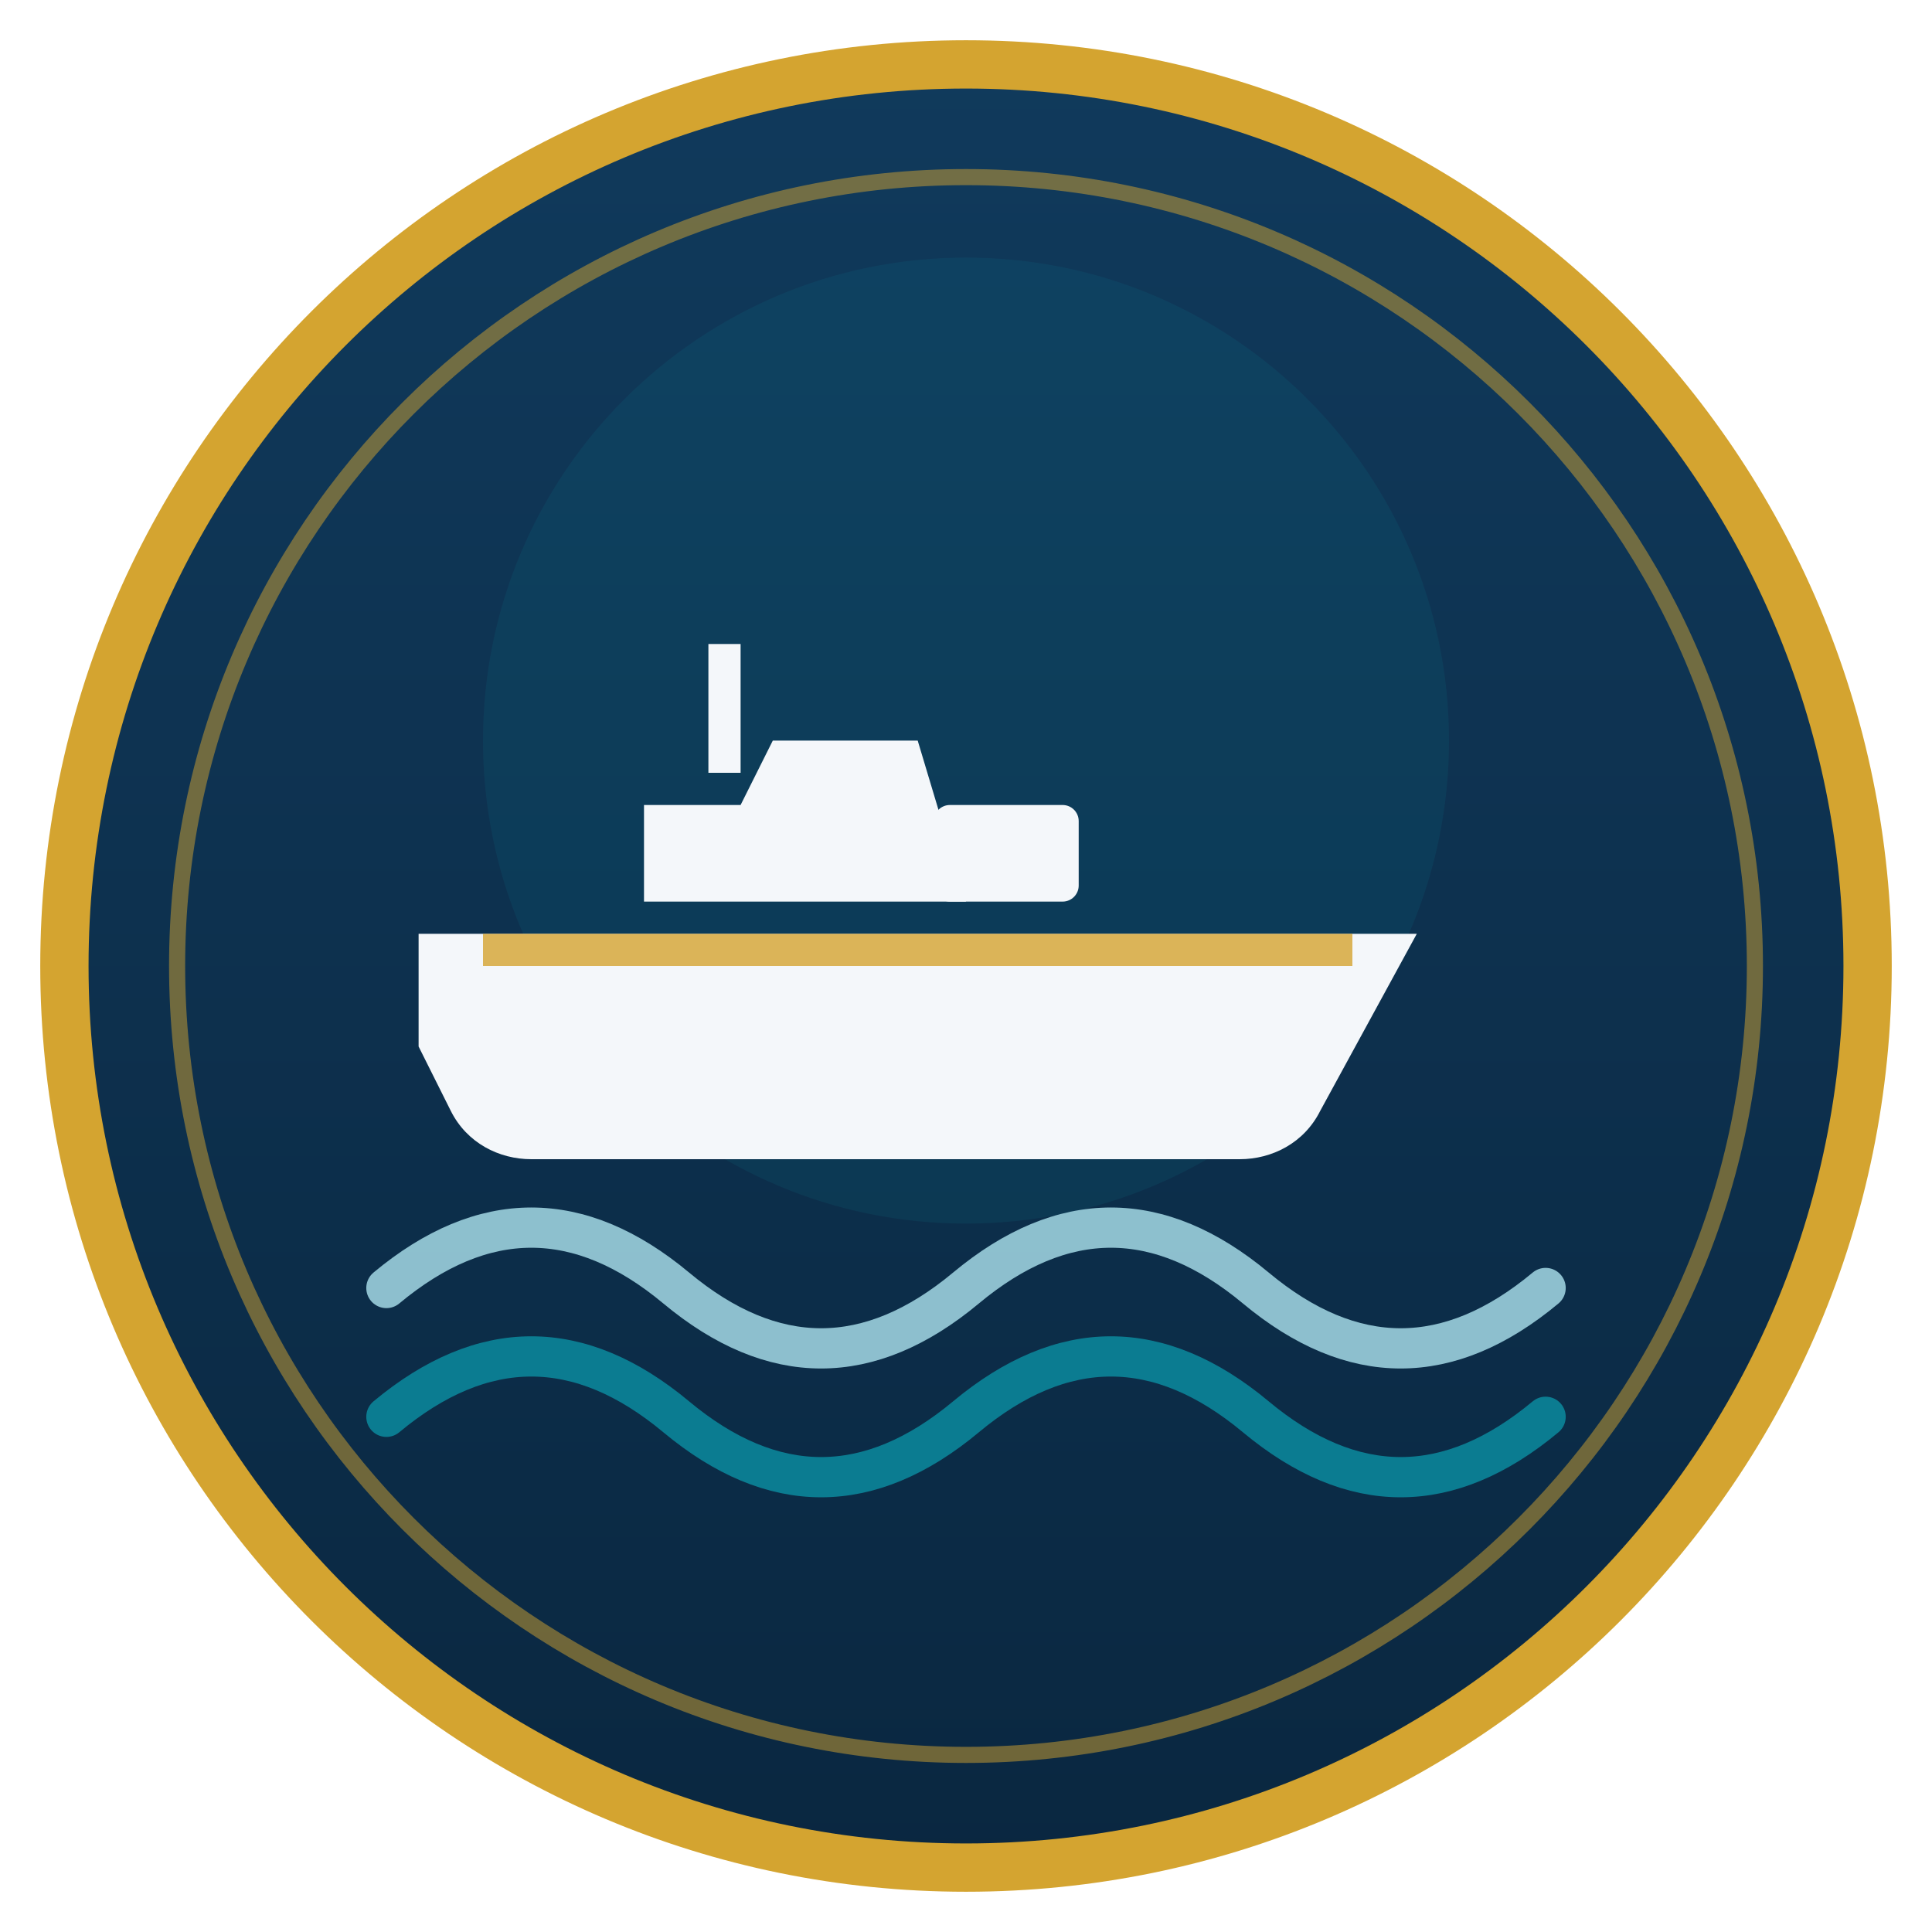
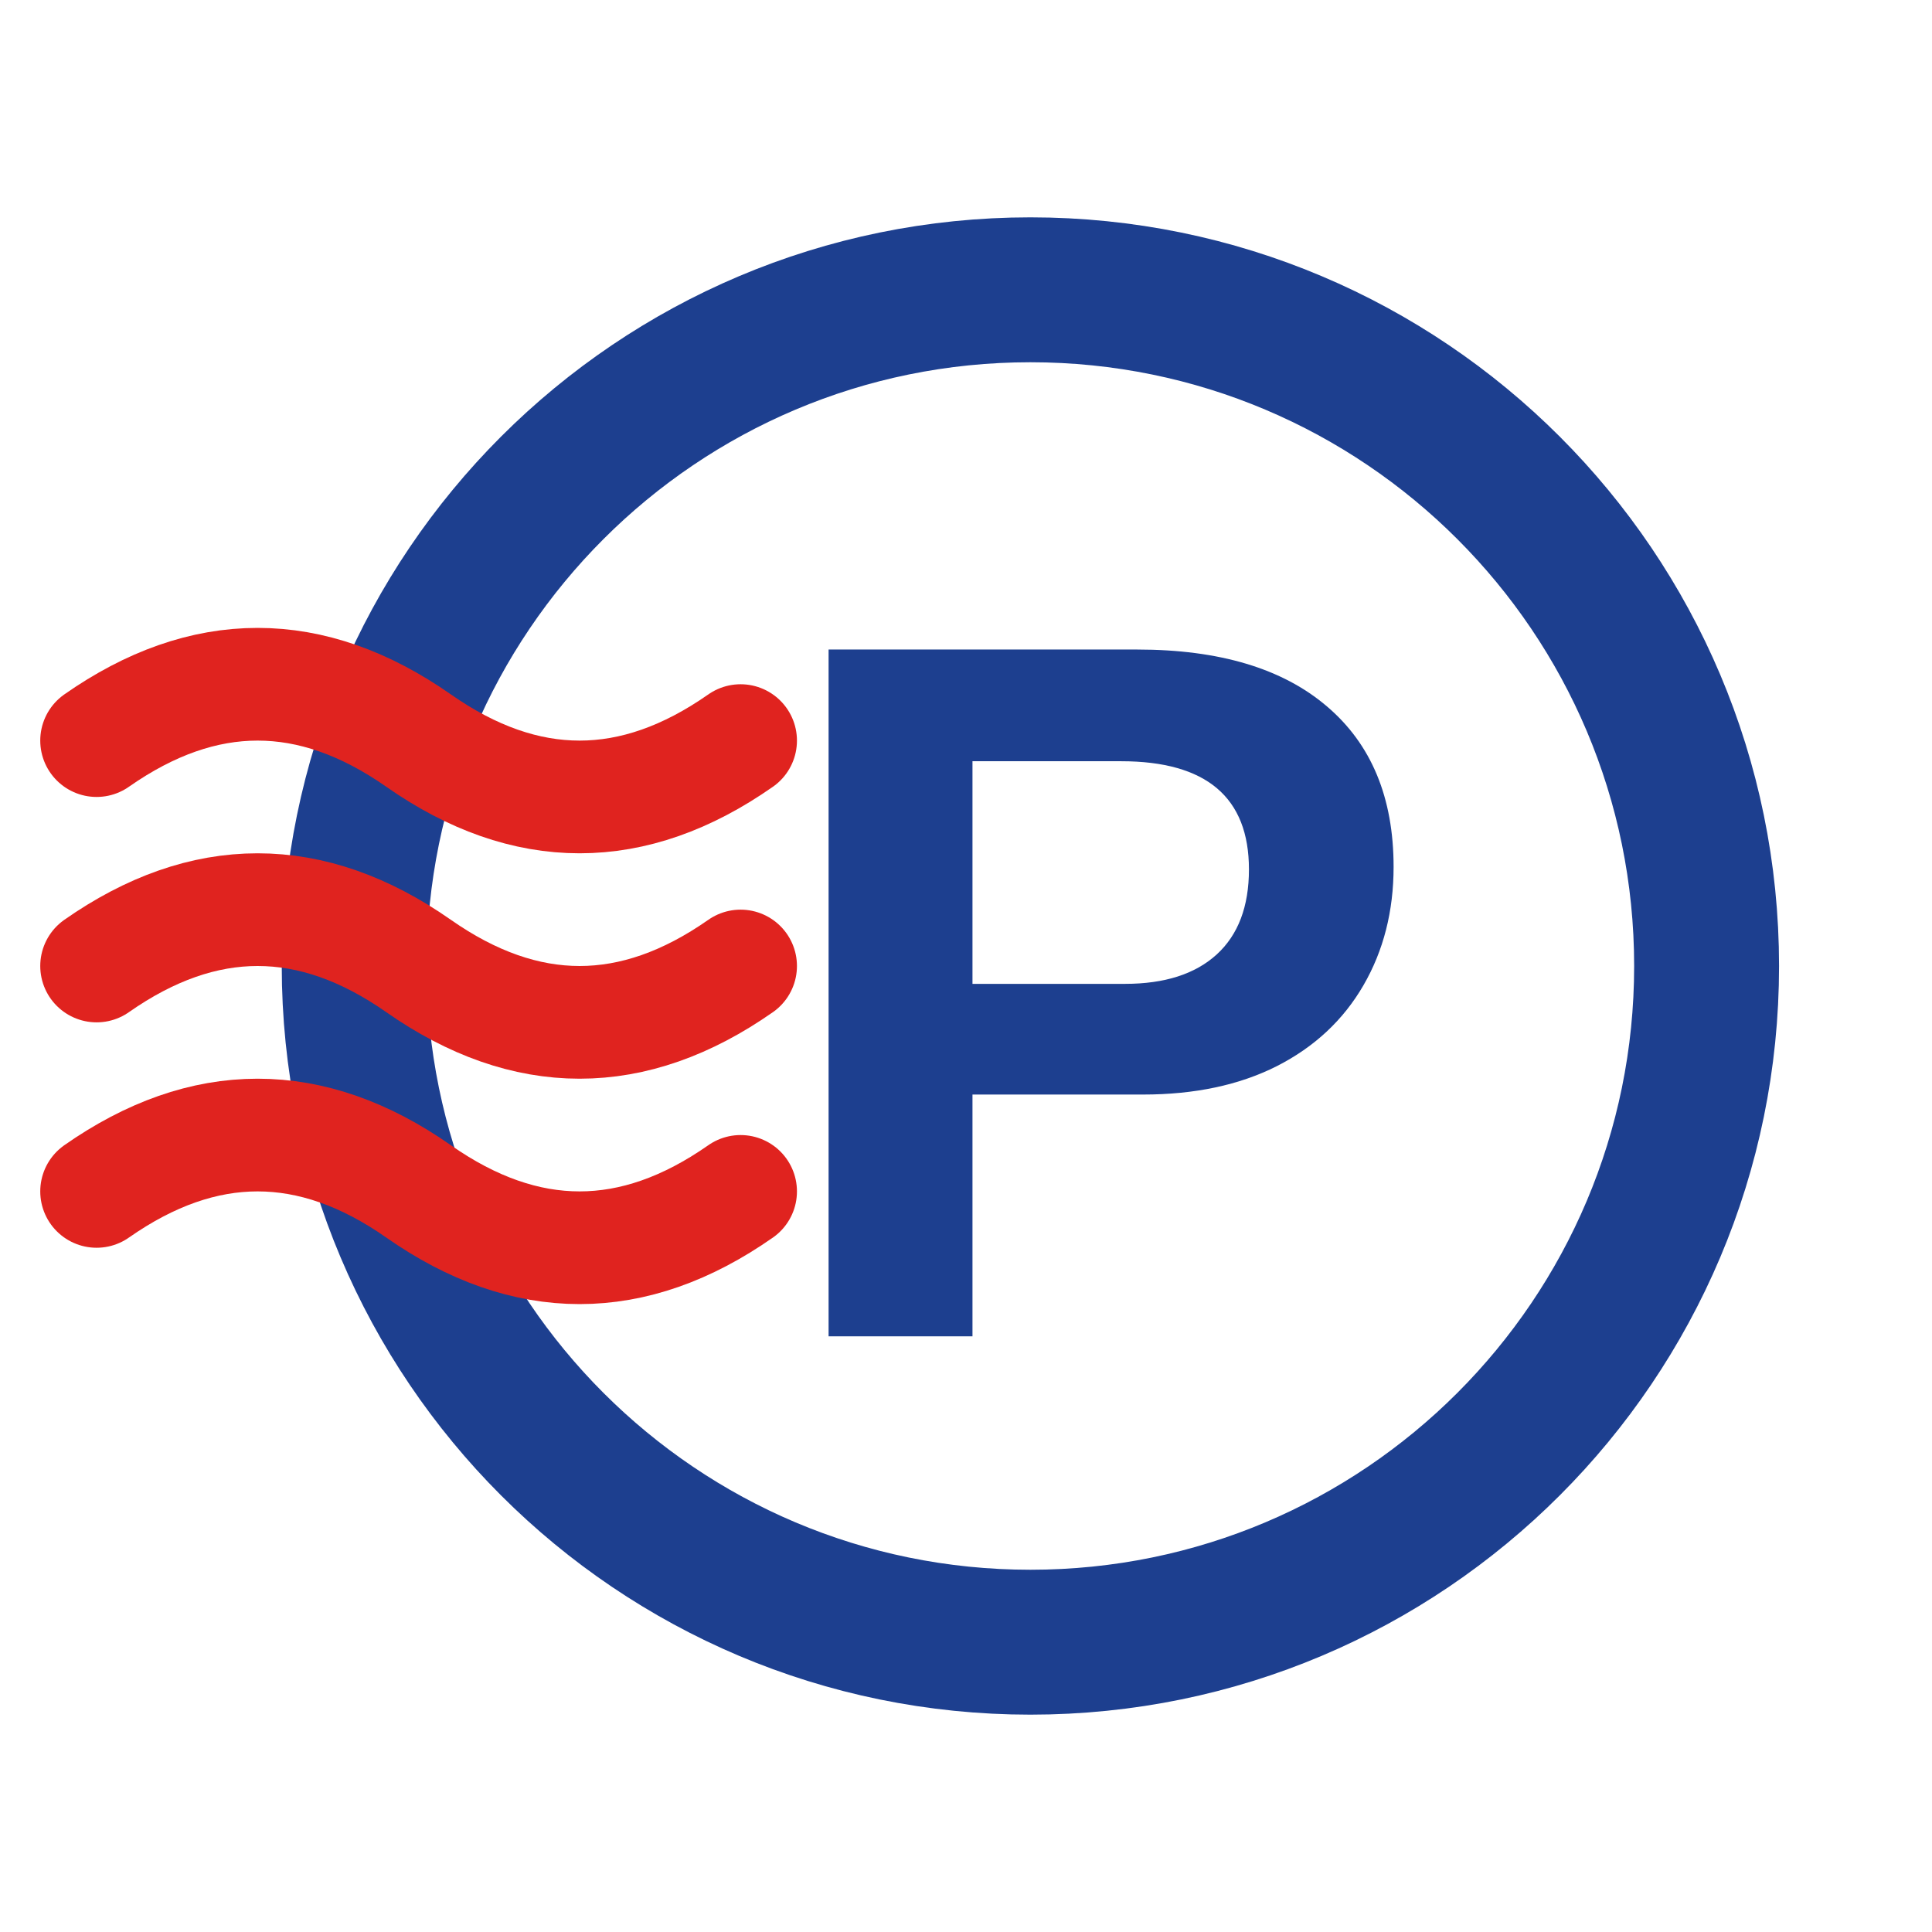
- <svg xmlns="http://www.w3.org/2000/svg" viewBox="0 0 120 120" role="img" aria-label="Peshaud Maritime International">
-   <defs>
-     <linearGradient id="sea" x1="0" y1="0" x2="0" y2="1">
-       <stop offset="0" stop-color="#103a5c" />
-       <stop offset="1" stop-color="#0a2740" />
-     </linearGradient>
-   </defs>
-   <circle cx="60" cy="60" r="56" fill="url(#sea)" stroke="#d4a430" stroke-width="3" />
-   <circle cx="60" cy="60" r="49" fill="none" stroke="#d4a430" stroke-width="1" stroke-opacity="0.5" />
-   <circle cx="60" cy="46" r="30" fill="#0c8599" fill-opacity="0.12" />
-   <g fill="#f4f7fa">
-     <path d="M40 56h20l-3-10h-9l-2 4h-6z" />
-     <rect x="58" y="50" width="9" height="6" rx="1" />
-     <rect x="44" y="40" width="2" height="8" />
-     <path d="M26 58h62l-6 11c-1 2-3 3-5 3H33c-2 0-4-1-5-3l-2-4z" />
-   </g>
-   <rect x="30" y="58" width="54" height="2" fill="#d4a430" fill-opacity="0.8" />
-   <g fill="none" stroke="#9bd0dd" stroke-width="2.5" stroke-linecap="round" stroke-opacity="0.9">
-     <path d="M24 80c6-5 12-5 18 0s12 5 18 0 12-5 18 0 12 5 18 0" />
-     <path d="M24 88c6-5 12-5 18 0s12 5 18 0 12-5 18 0 12 5 18 0" stroke="#0c8599" />
+ <svg xmlns="http://www.w3.org/2000/svg" viewBox="0 0 120 120" role="img" aria-label="Peschaud / Peshaud Maritime International">
+   <circle cx="64" cy="60" r="42" fill="none" stroke="#1d3f8f" stroke-width="9" />
+   <text x="68" y="83" font-family="'Arial Black','Arial Narrow',Arial,sans-serif" font-size="62" font-weight="900" fill="#1d3f8f" text-anchor="middle">P</text>
+   <g fill="none" stroke="#e0231f" stroke-width="7" stroke-linecap="round">
+     <path d="M6 46 q10 -7 20 0 t20 0" />
+     <path d="M6 60 q10 -7 20 0 t20 0" />
+     <path d="M6 74 q10 -7 20 0 t20 0" />
  </g>
</svg>
